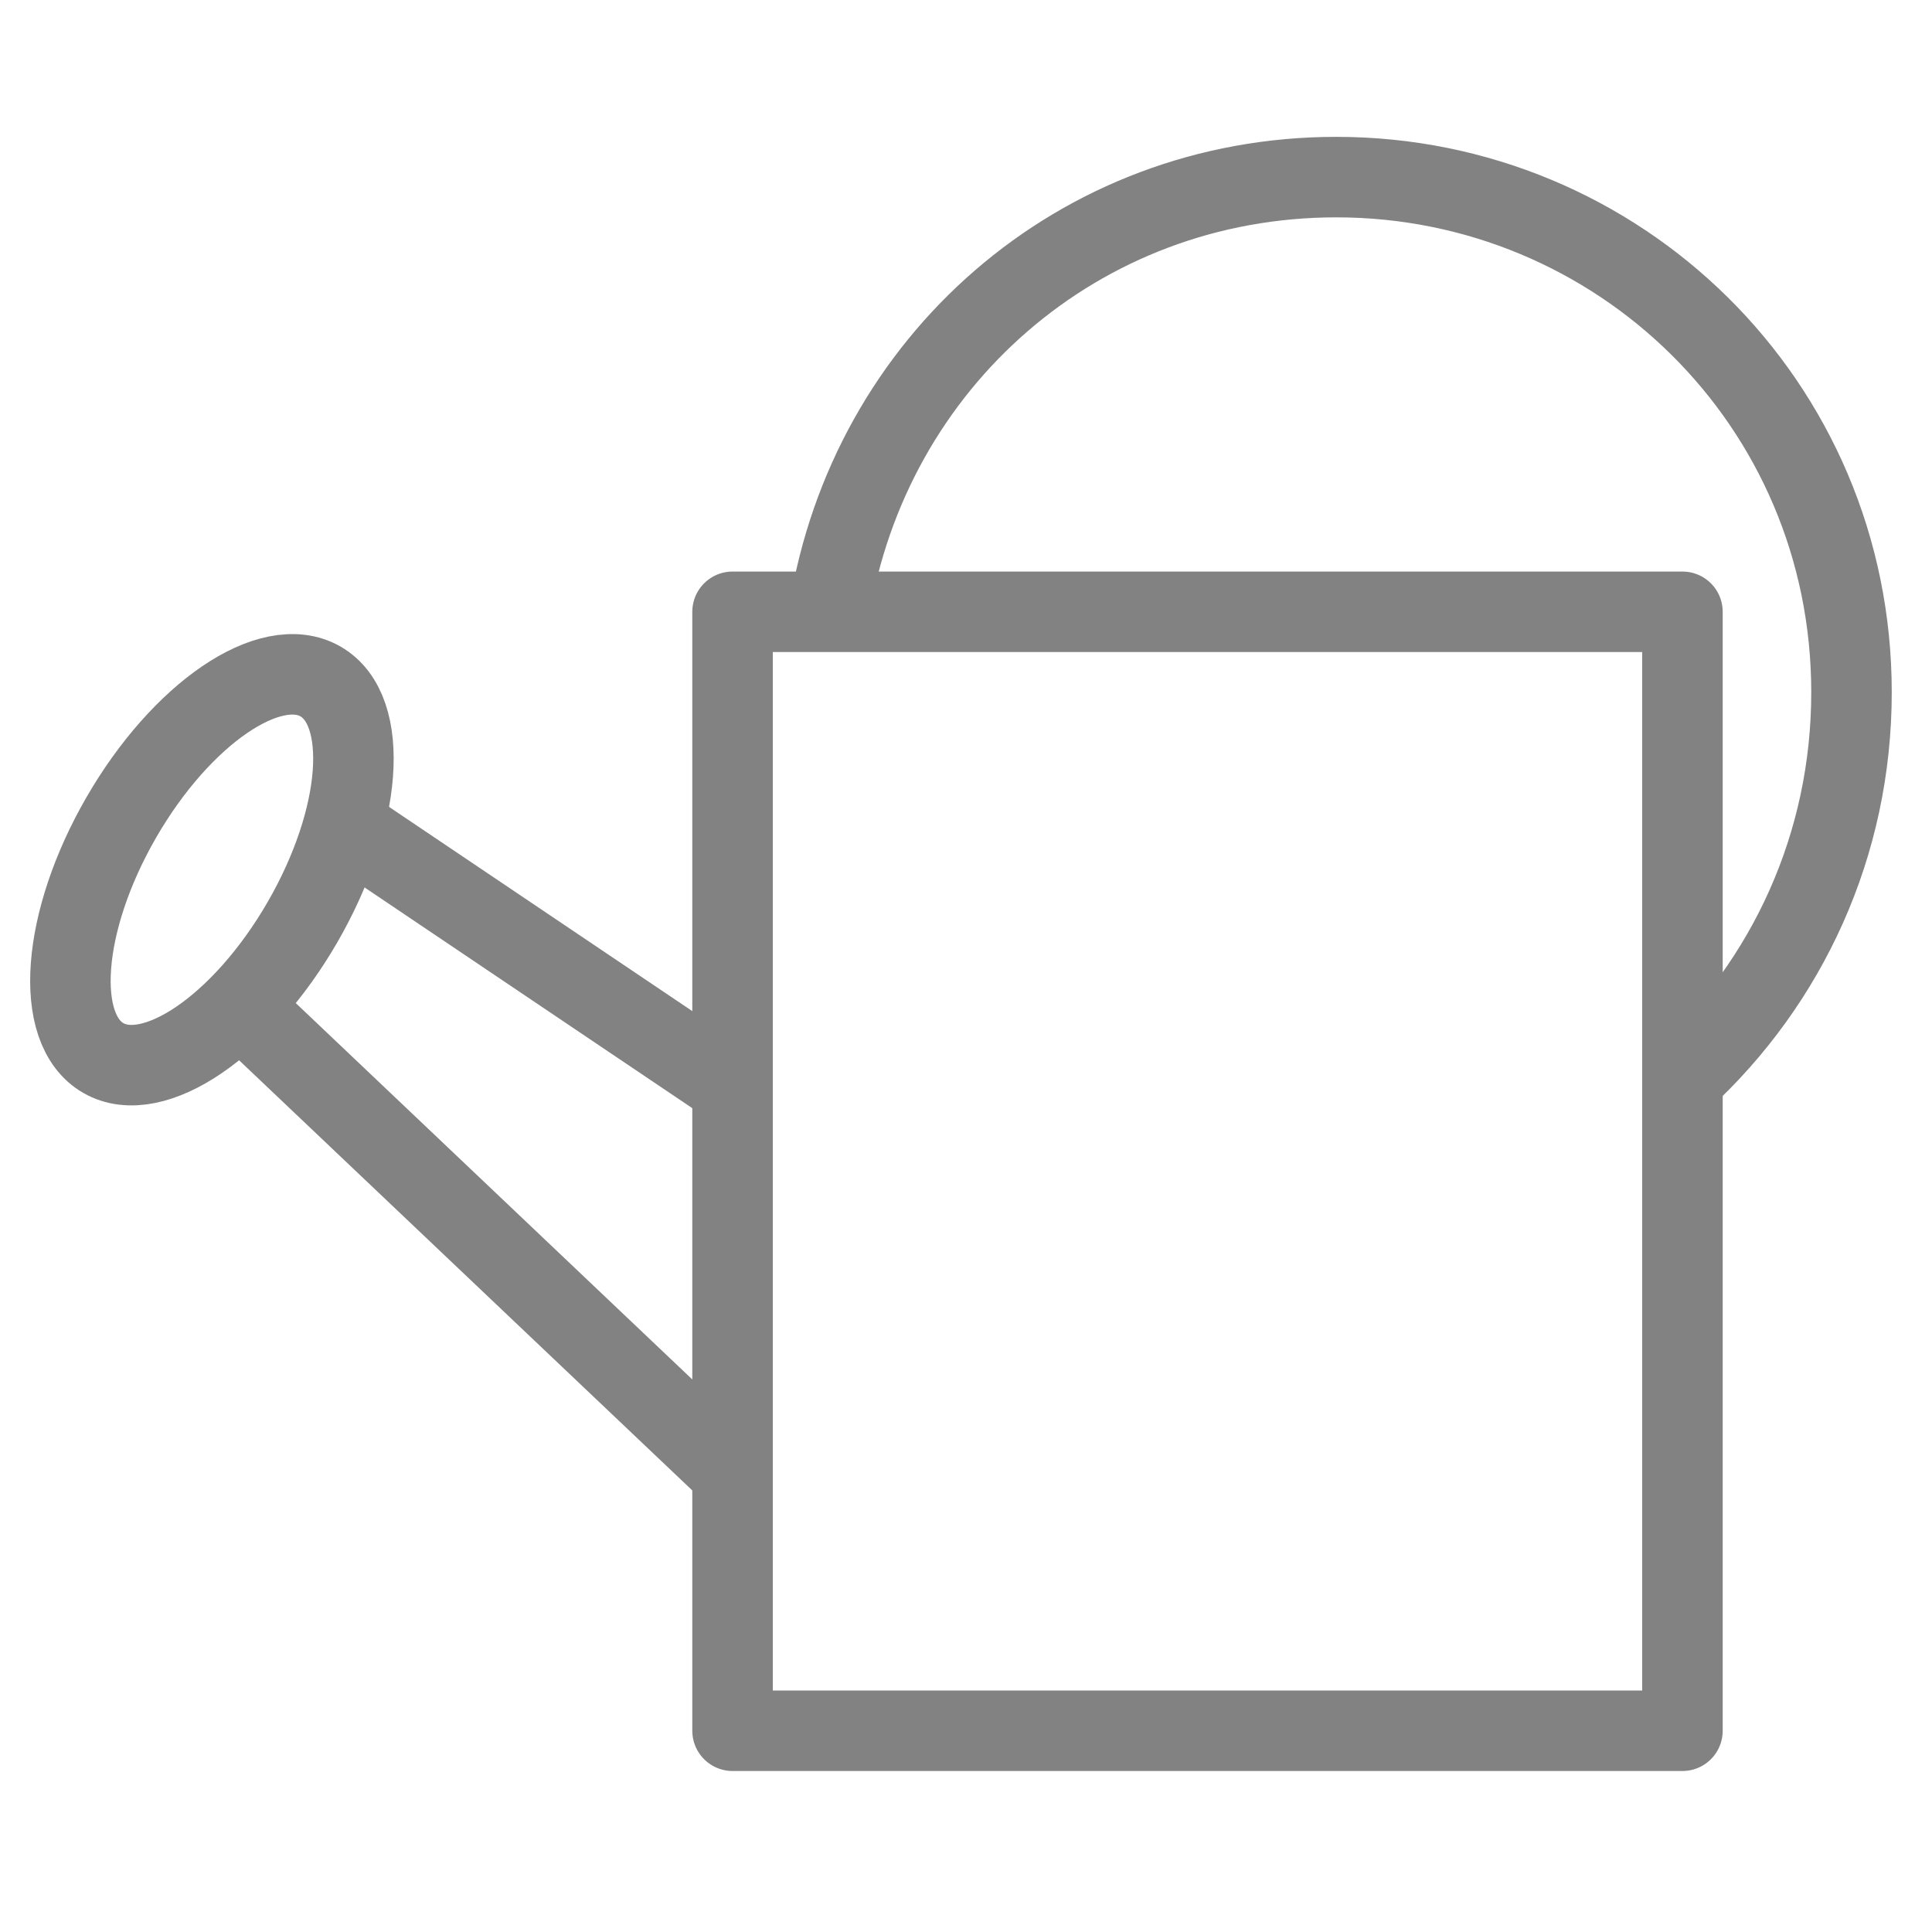
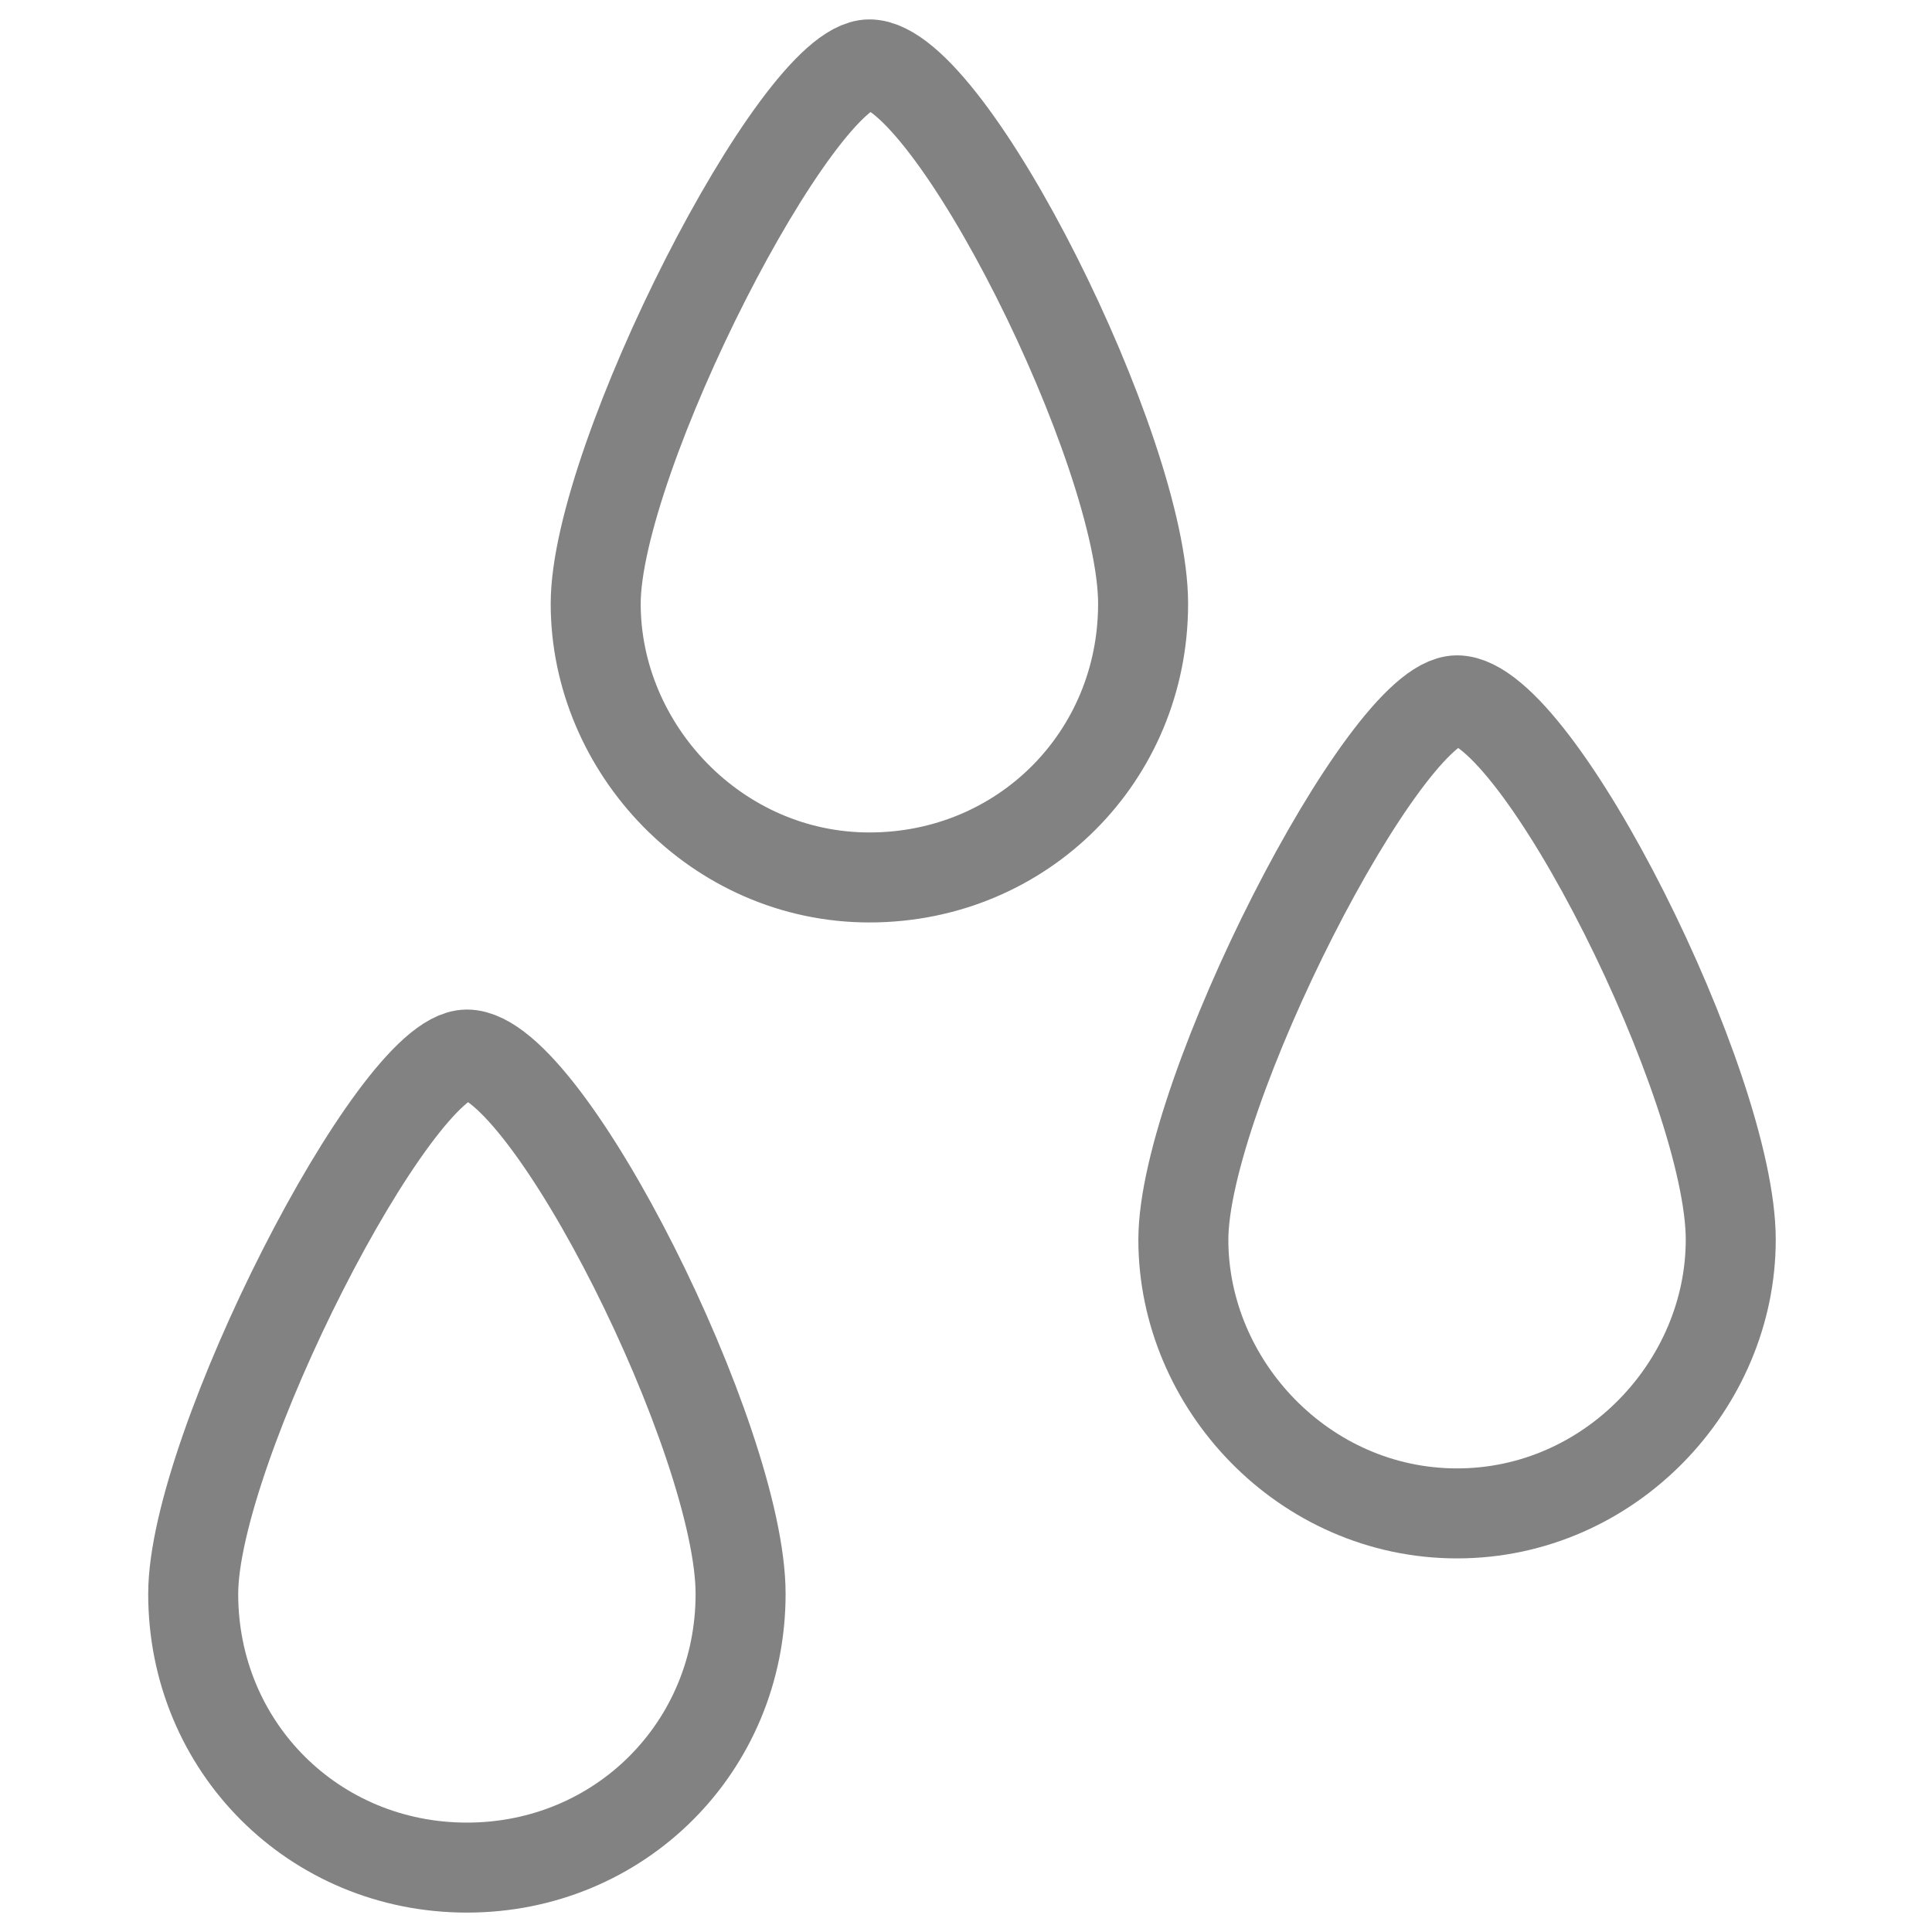
<svg xmlns="http://www.w3.org/2000/svg" x="0px" y="0px" width="24px" height="24px" viewBox="0 0 24 24" style="enable-background:new 0 0 24 24;" xml:space="preserve">
  <style type="text/css">
- 	.st0{fill:none;stroke:#828282;stroke-linejoin:round;stroke-miterlimit:10;}
- 	.st1{fill:none;stroke:#828282;stroke-miterlimit:10;}
+ 	.st0{fill:none;stroke:#828282;stroke-width:1.118;stroke-miterlimit:10;}
</style>
-   <rect x="9.1" y="7.6" class="st0" width="11.8" height="13.9" />
-   <path class="st0" d="M20.9,13.4c1.3-1.2,2.1-2.9,2.1-4.8c0-3.6-2.9-6.4-6.4-6.4c-3.2,0-5.8,2.3-6.3,5.4" />
-   <ellipse transform="matrix(0.5 -0.866 0.866 0.5 -8.0203 7.6559)" class="st1" cx="2.6" cy="10.8" rx="2.7" ry="1.3" />
-   <line class="st1" x1="9.1" y1="18.3" x2="3.2" y2="12.7" />
-   <line class="st1" x1="9.1" y1="13.5" x2="4.2" y2="10.2" />
+   <path class="st0" d="M9.2,19.8c0-1.9-2.4-6.7-3.4-6.7c-0.9,0-3.4,4.9-3.4,6.7c0,1.9,1.5,3.4,3.4,3.4S9.2,21.7,9.2,19.8z" />
+   <path class="st0" d="M21.5,15.4c0-1.9-2.4-6.7-3.4-6.7c-0.9,0-3.4,4.9-3.4,6.7s1.5,3.4,3.4,3.4S21.5,17.2,21.5,15.4z" />
+   <path class="st0" d="M14.2,7.5c0-1.9-2.4-6.7-3.4-6.7c-0.9,0-3.4,4.9-3.4,6.7s1.5,3.4,3.4,3.4S14.2,9.4,14.2,7.5z" />
</svg>
